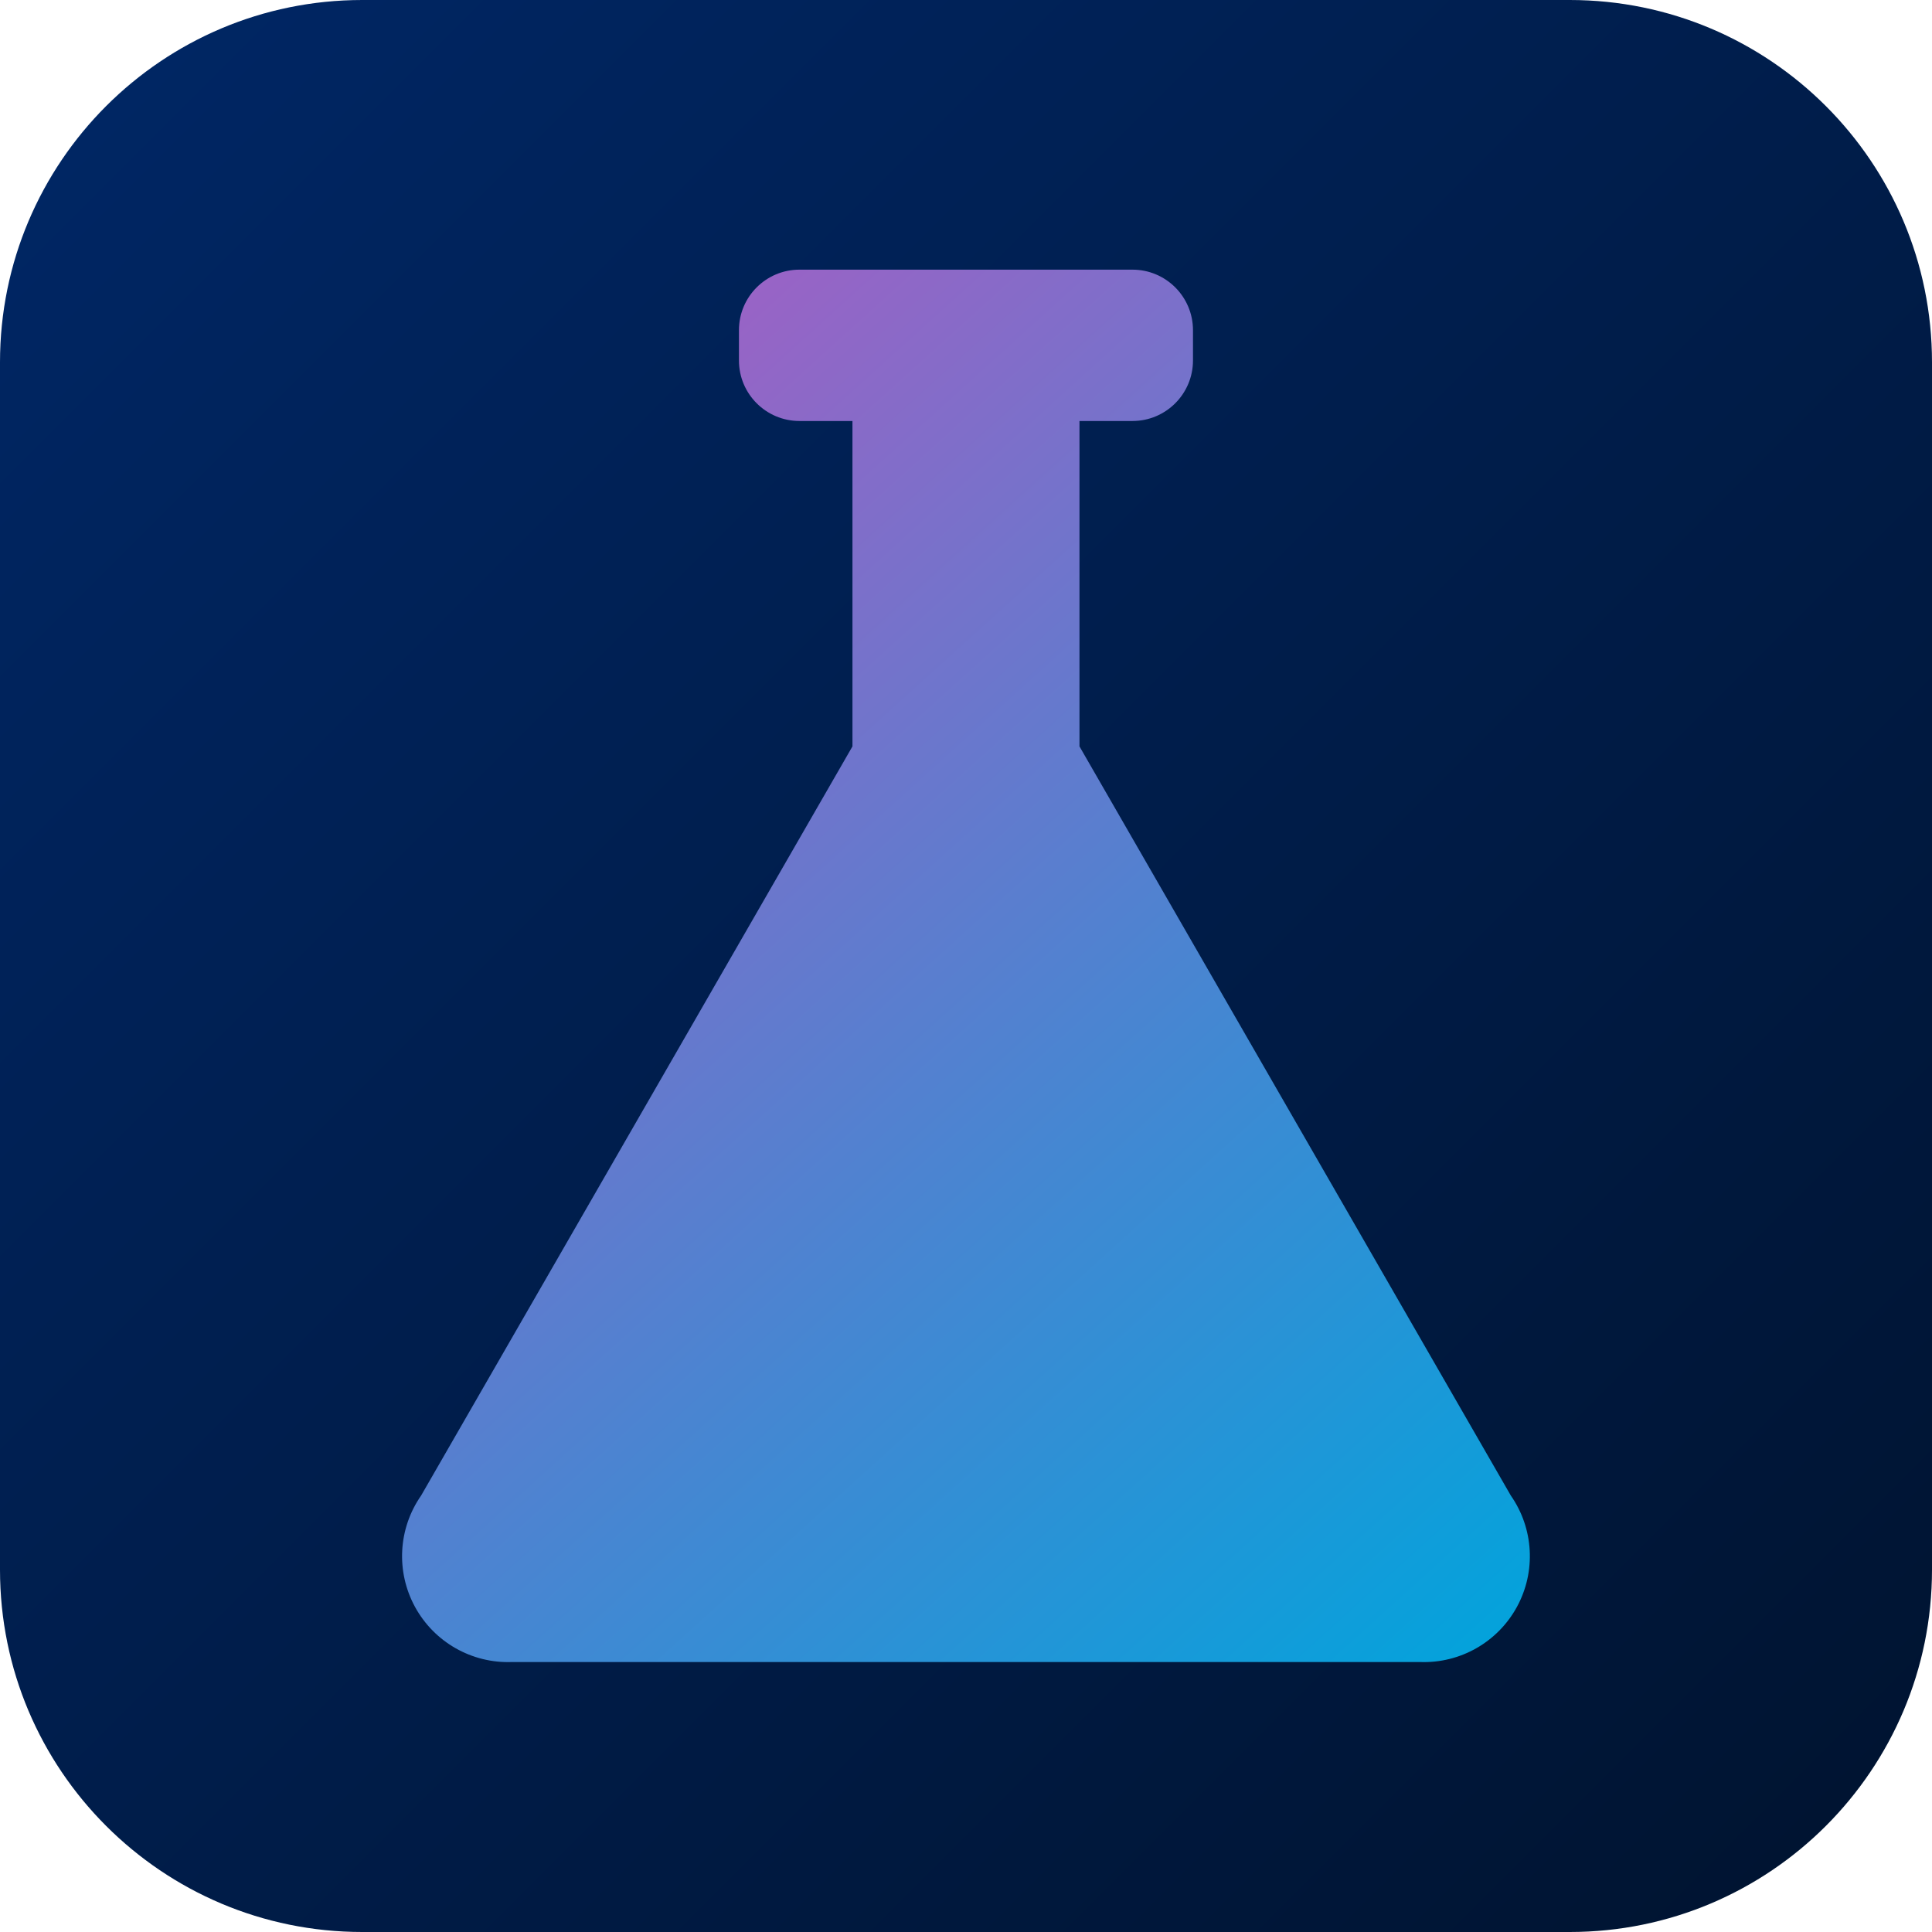
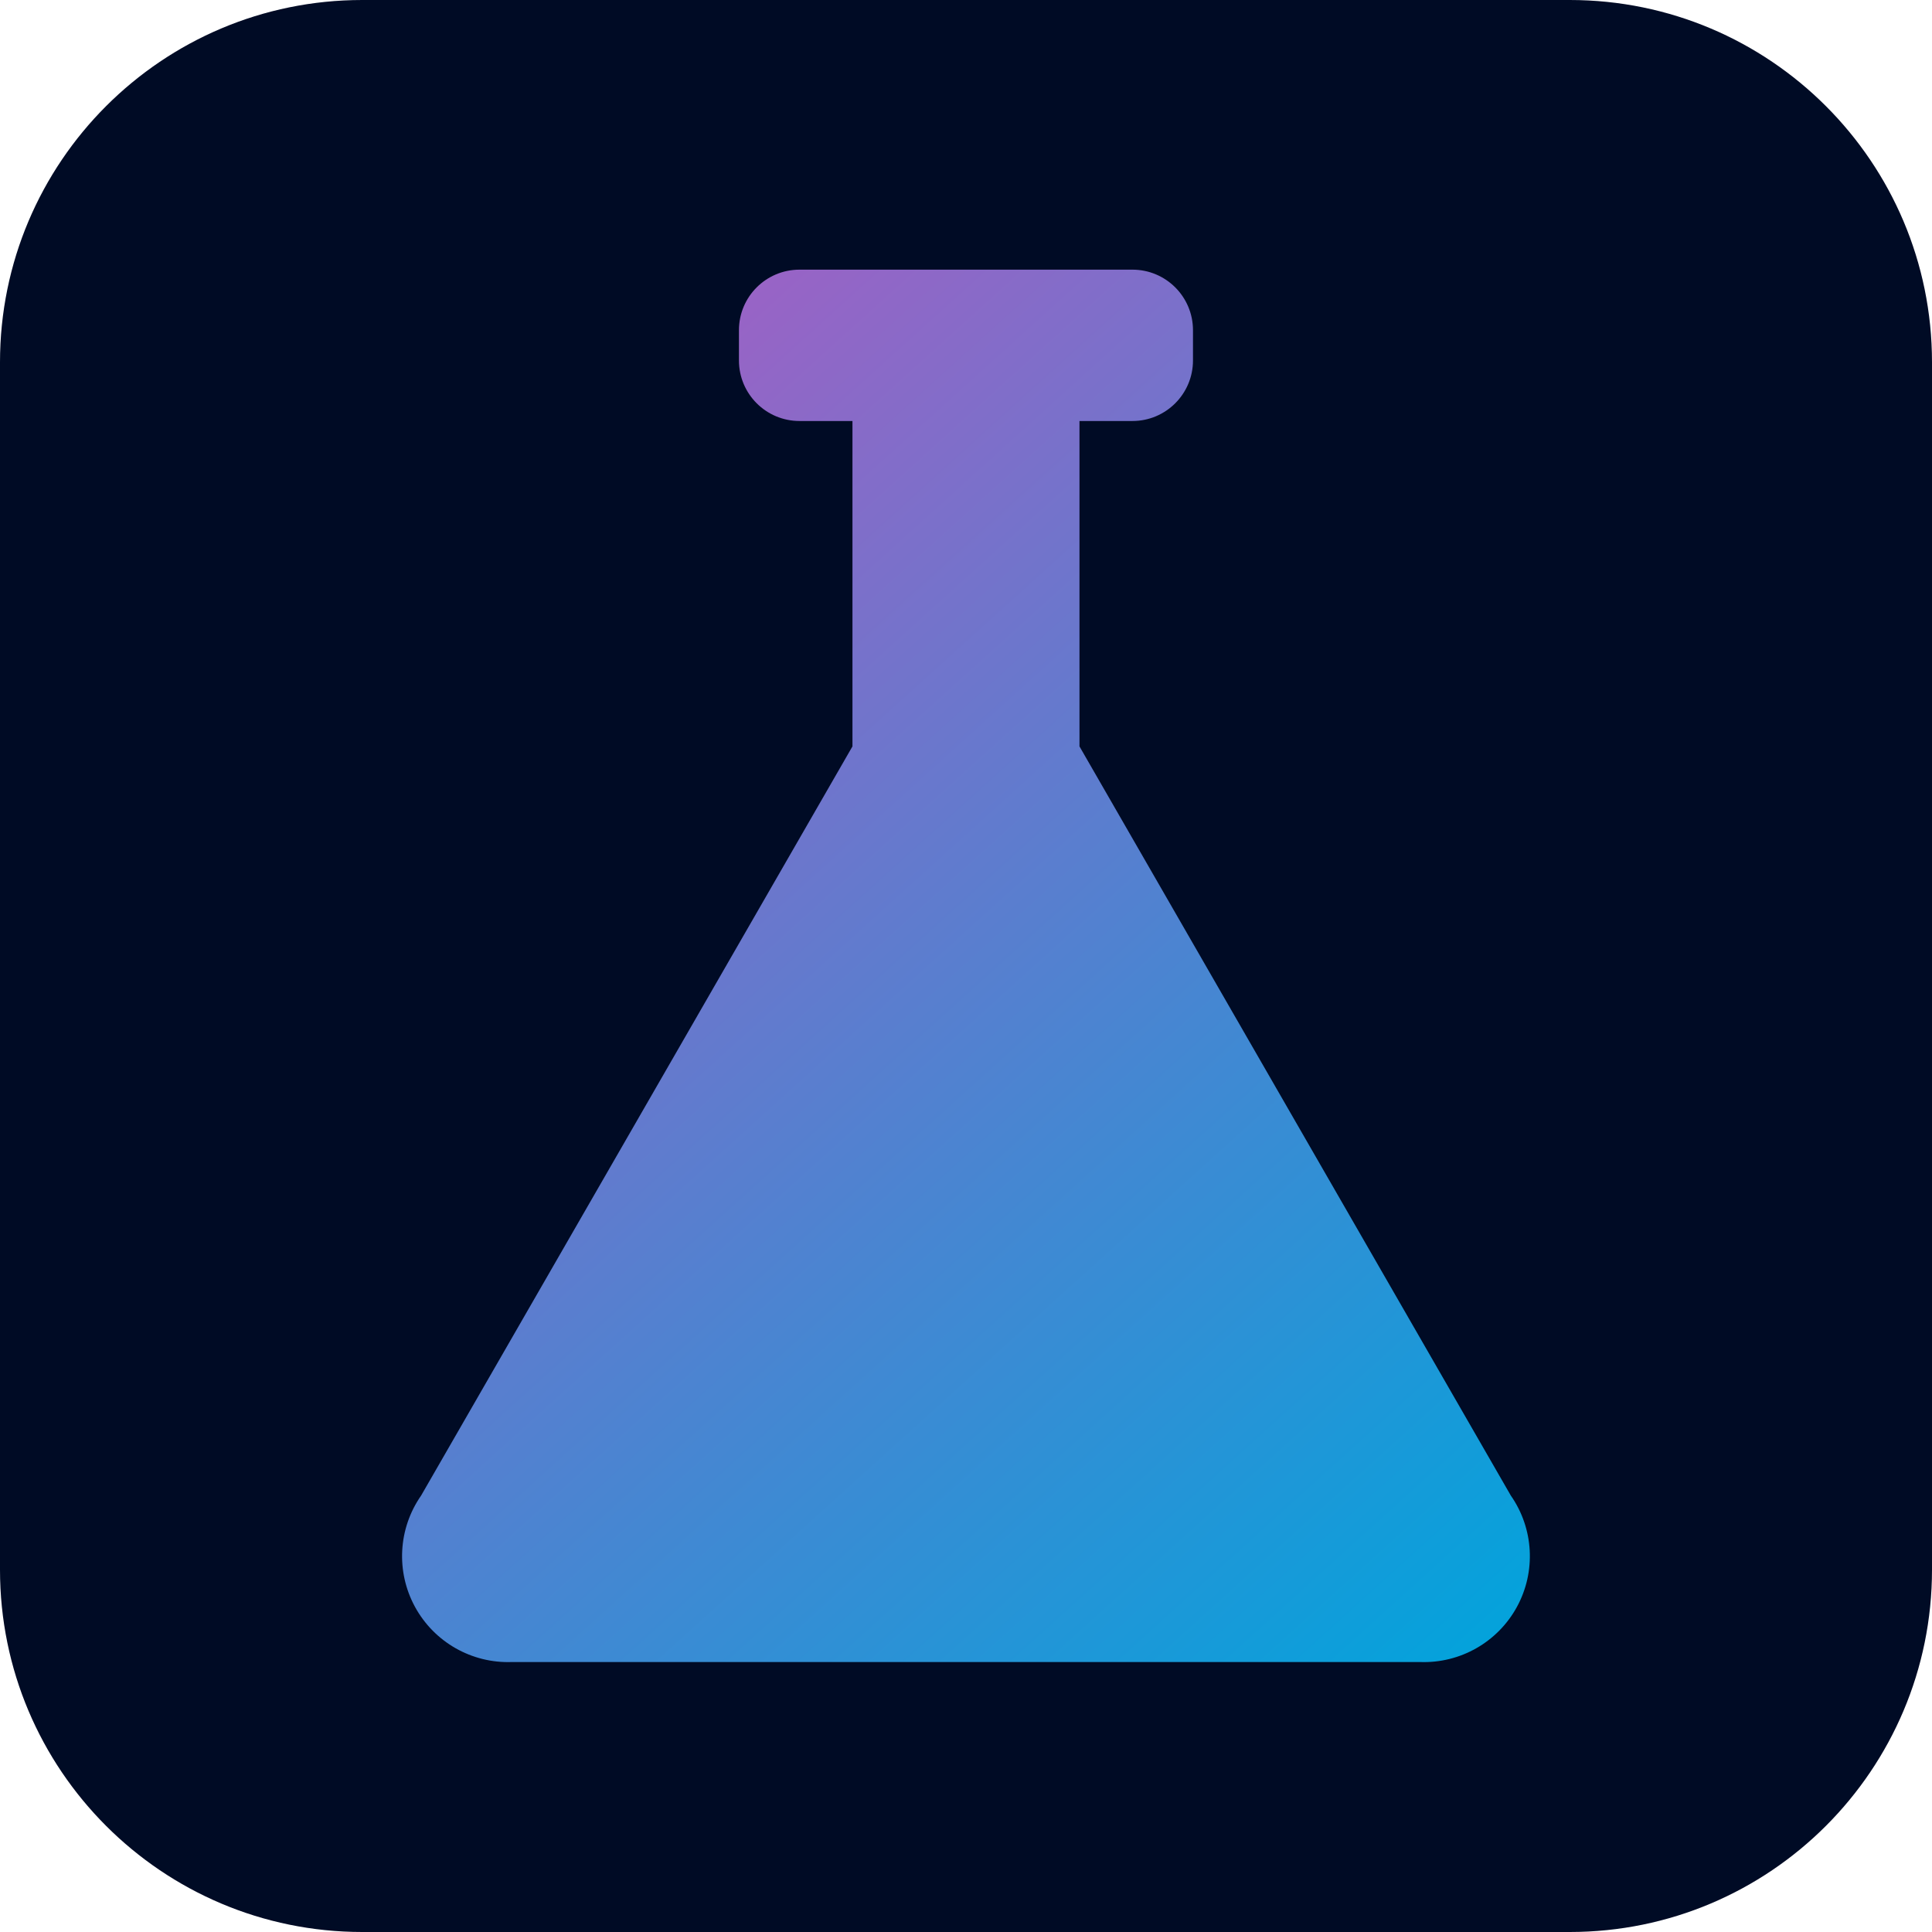
<svg xmlns="http://www.w3.org/2000/svg" viewBox="0 0 512 512" width="32" height="32">
  <defs>
    <linearGradient id="s" gradientUnits="userSpaceOnUse" x1="0" y1="0" x2="512" y2="512">
-       <stop offset="0" stop-color="#002766" />
-       <stop offset="1" stop-color="#00132F" />
+       <stop offset="0" stop-color="#000B25" />
+       <stop offset="1" stop-color="#000B25" />
    </linearGradient>
    <linearGradient id="g" gradientUnits="userSpaceOnUse" x1="104" y1="88" x2="408" y2="424">
      <stop offset="0" stop-color="#AA5CC3" />
      <stop offset="1" stop-color="#00A4DC" />
    </linearGradient>
  </defs>
  <rect width="512" height="512" rx="96" fill="url(#s)" />
  <g transform="translate(-0.7 11.3) scale(1.0027)">
    <path d="M226 92H286V186L400 384A28 28 0 0 1 376 428H136A28 28 0 0 1 112 384L226 186Z" fill="url(#g)" />
    <rect x="196" y="60" width="120" height="40" rx="16" fill="url(#g)" />
  </g>
</svg>
